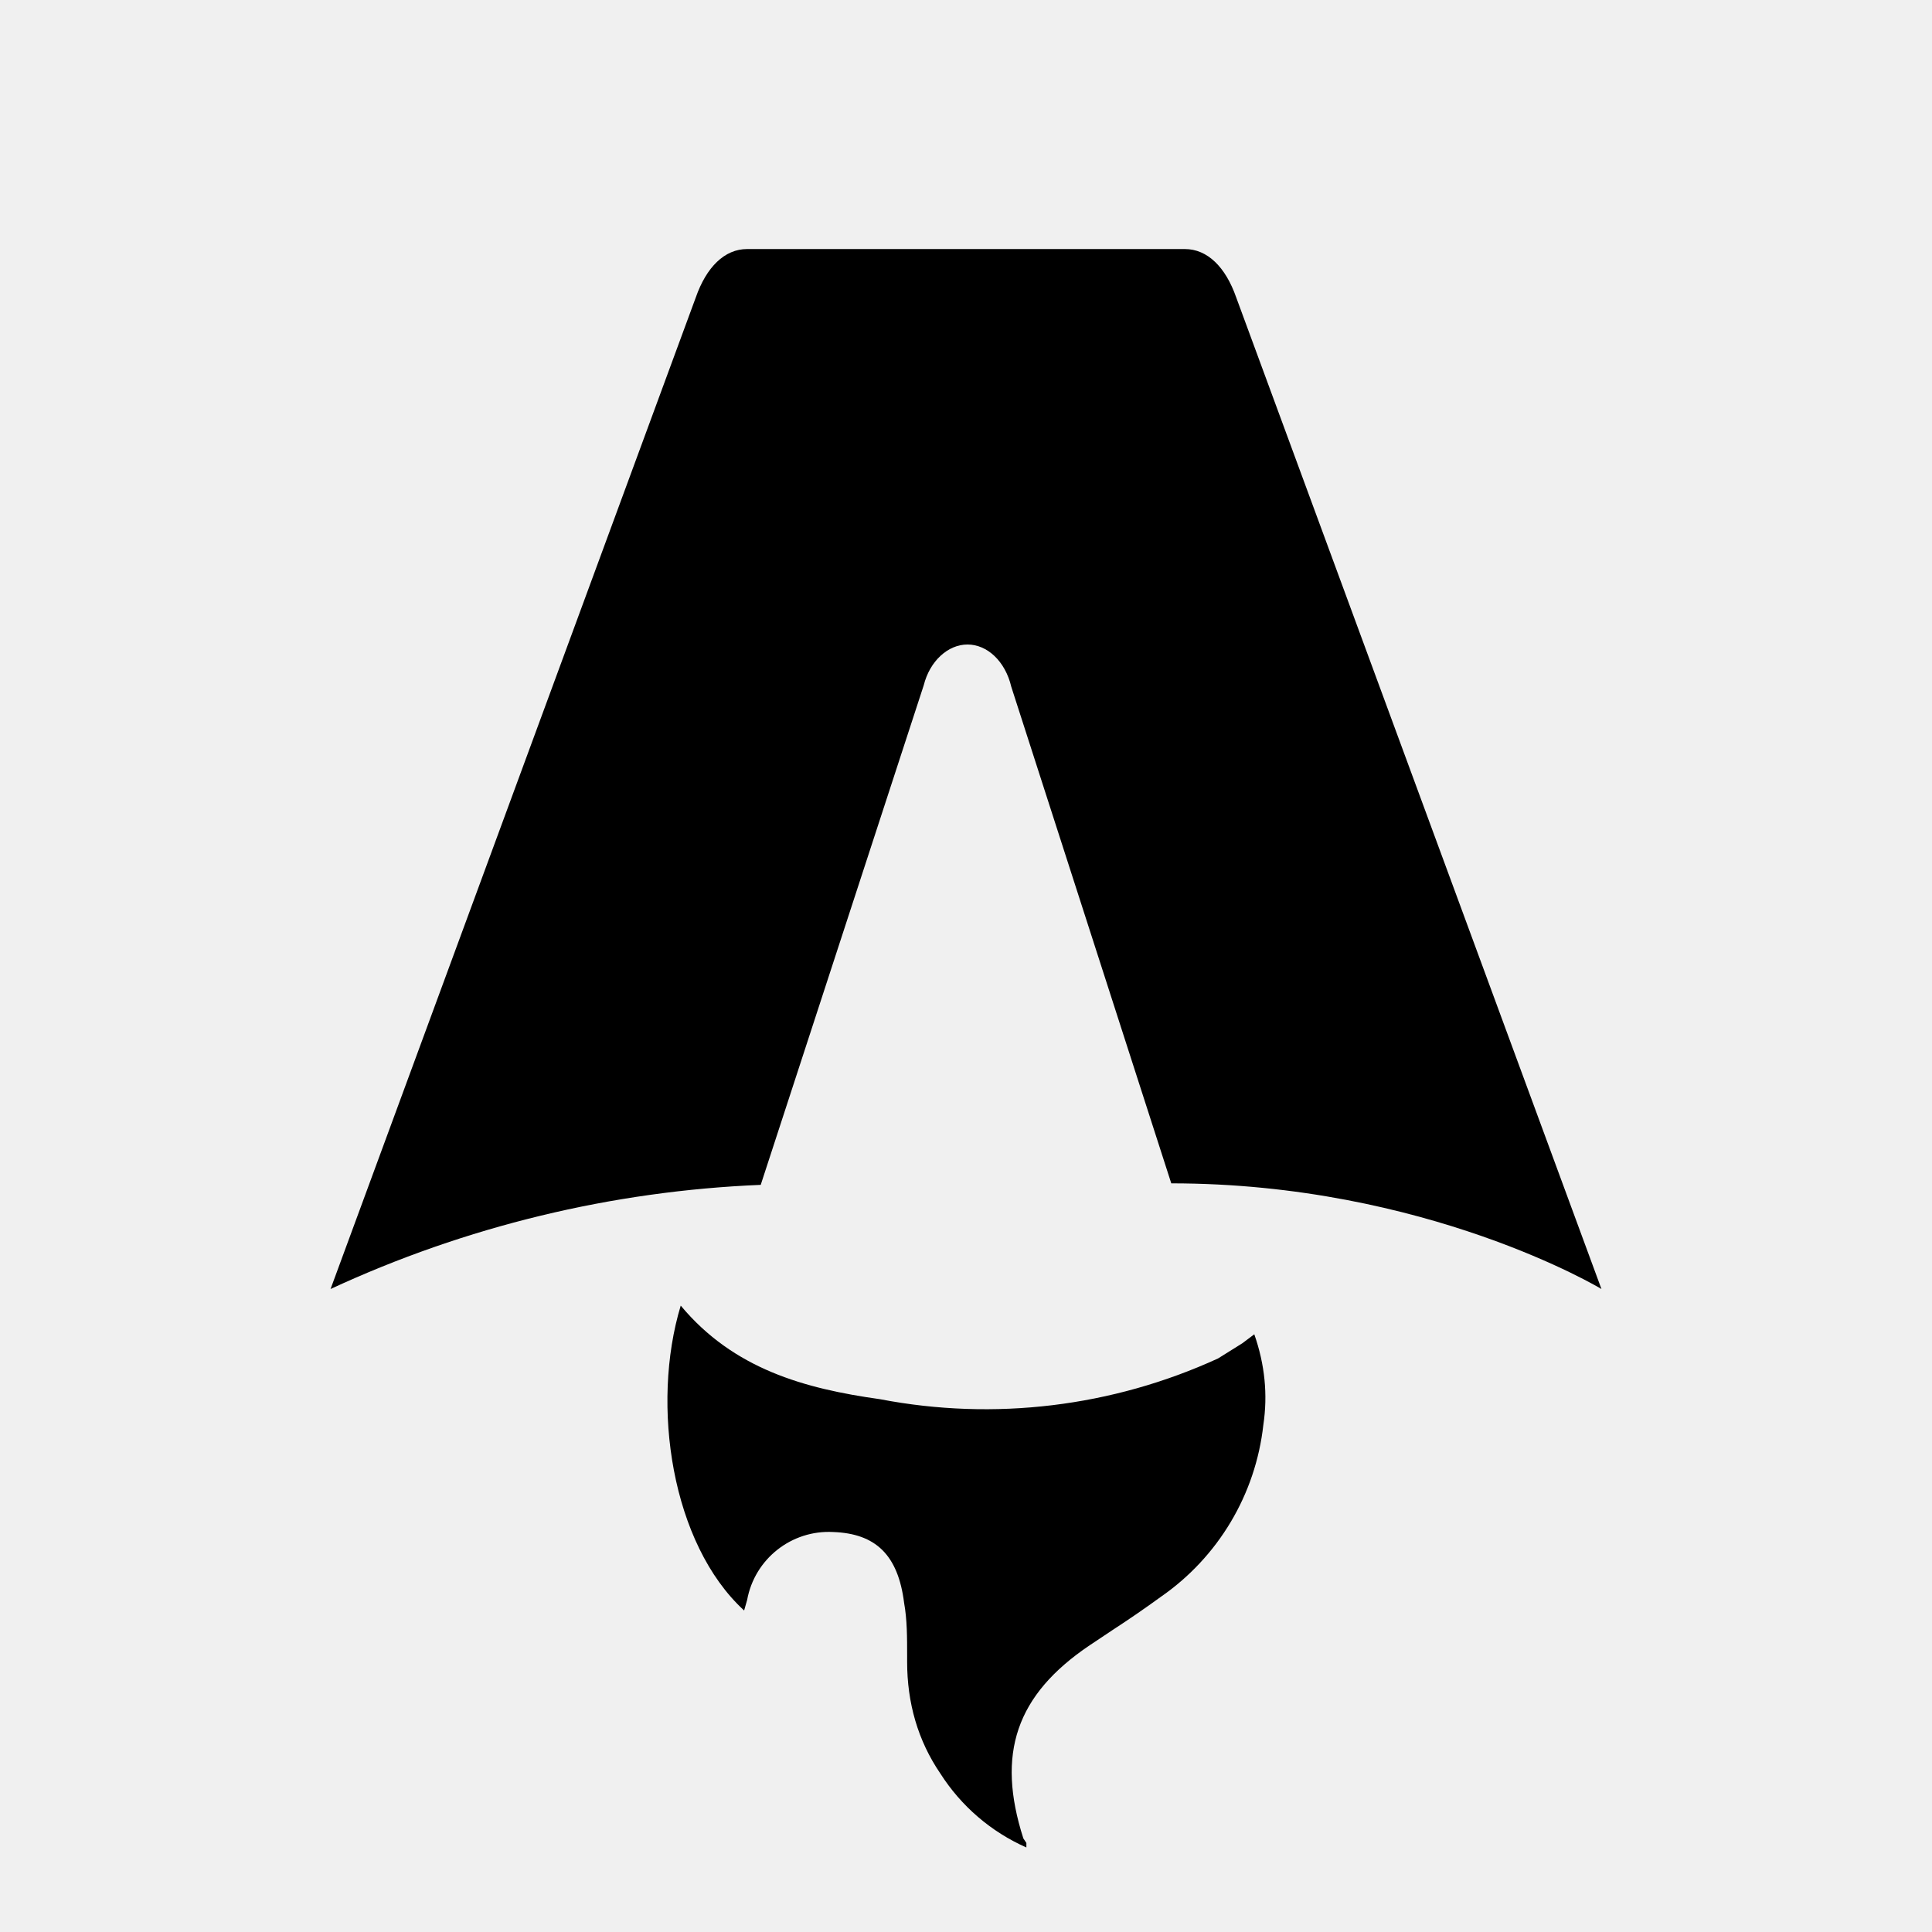
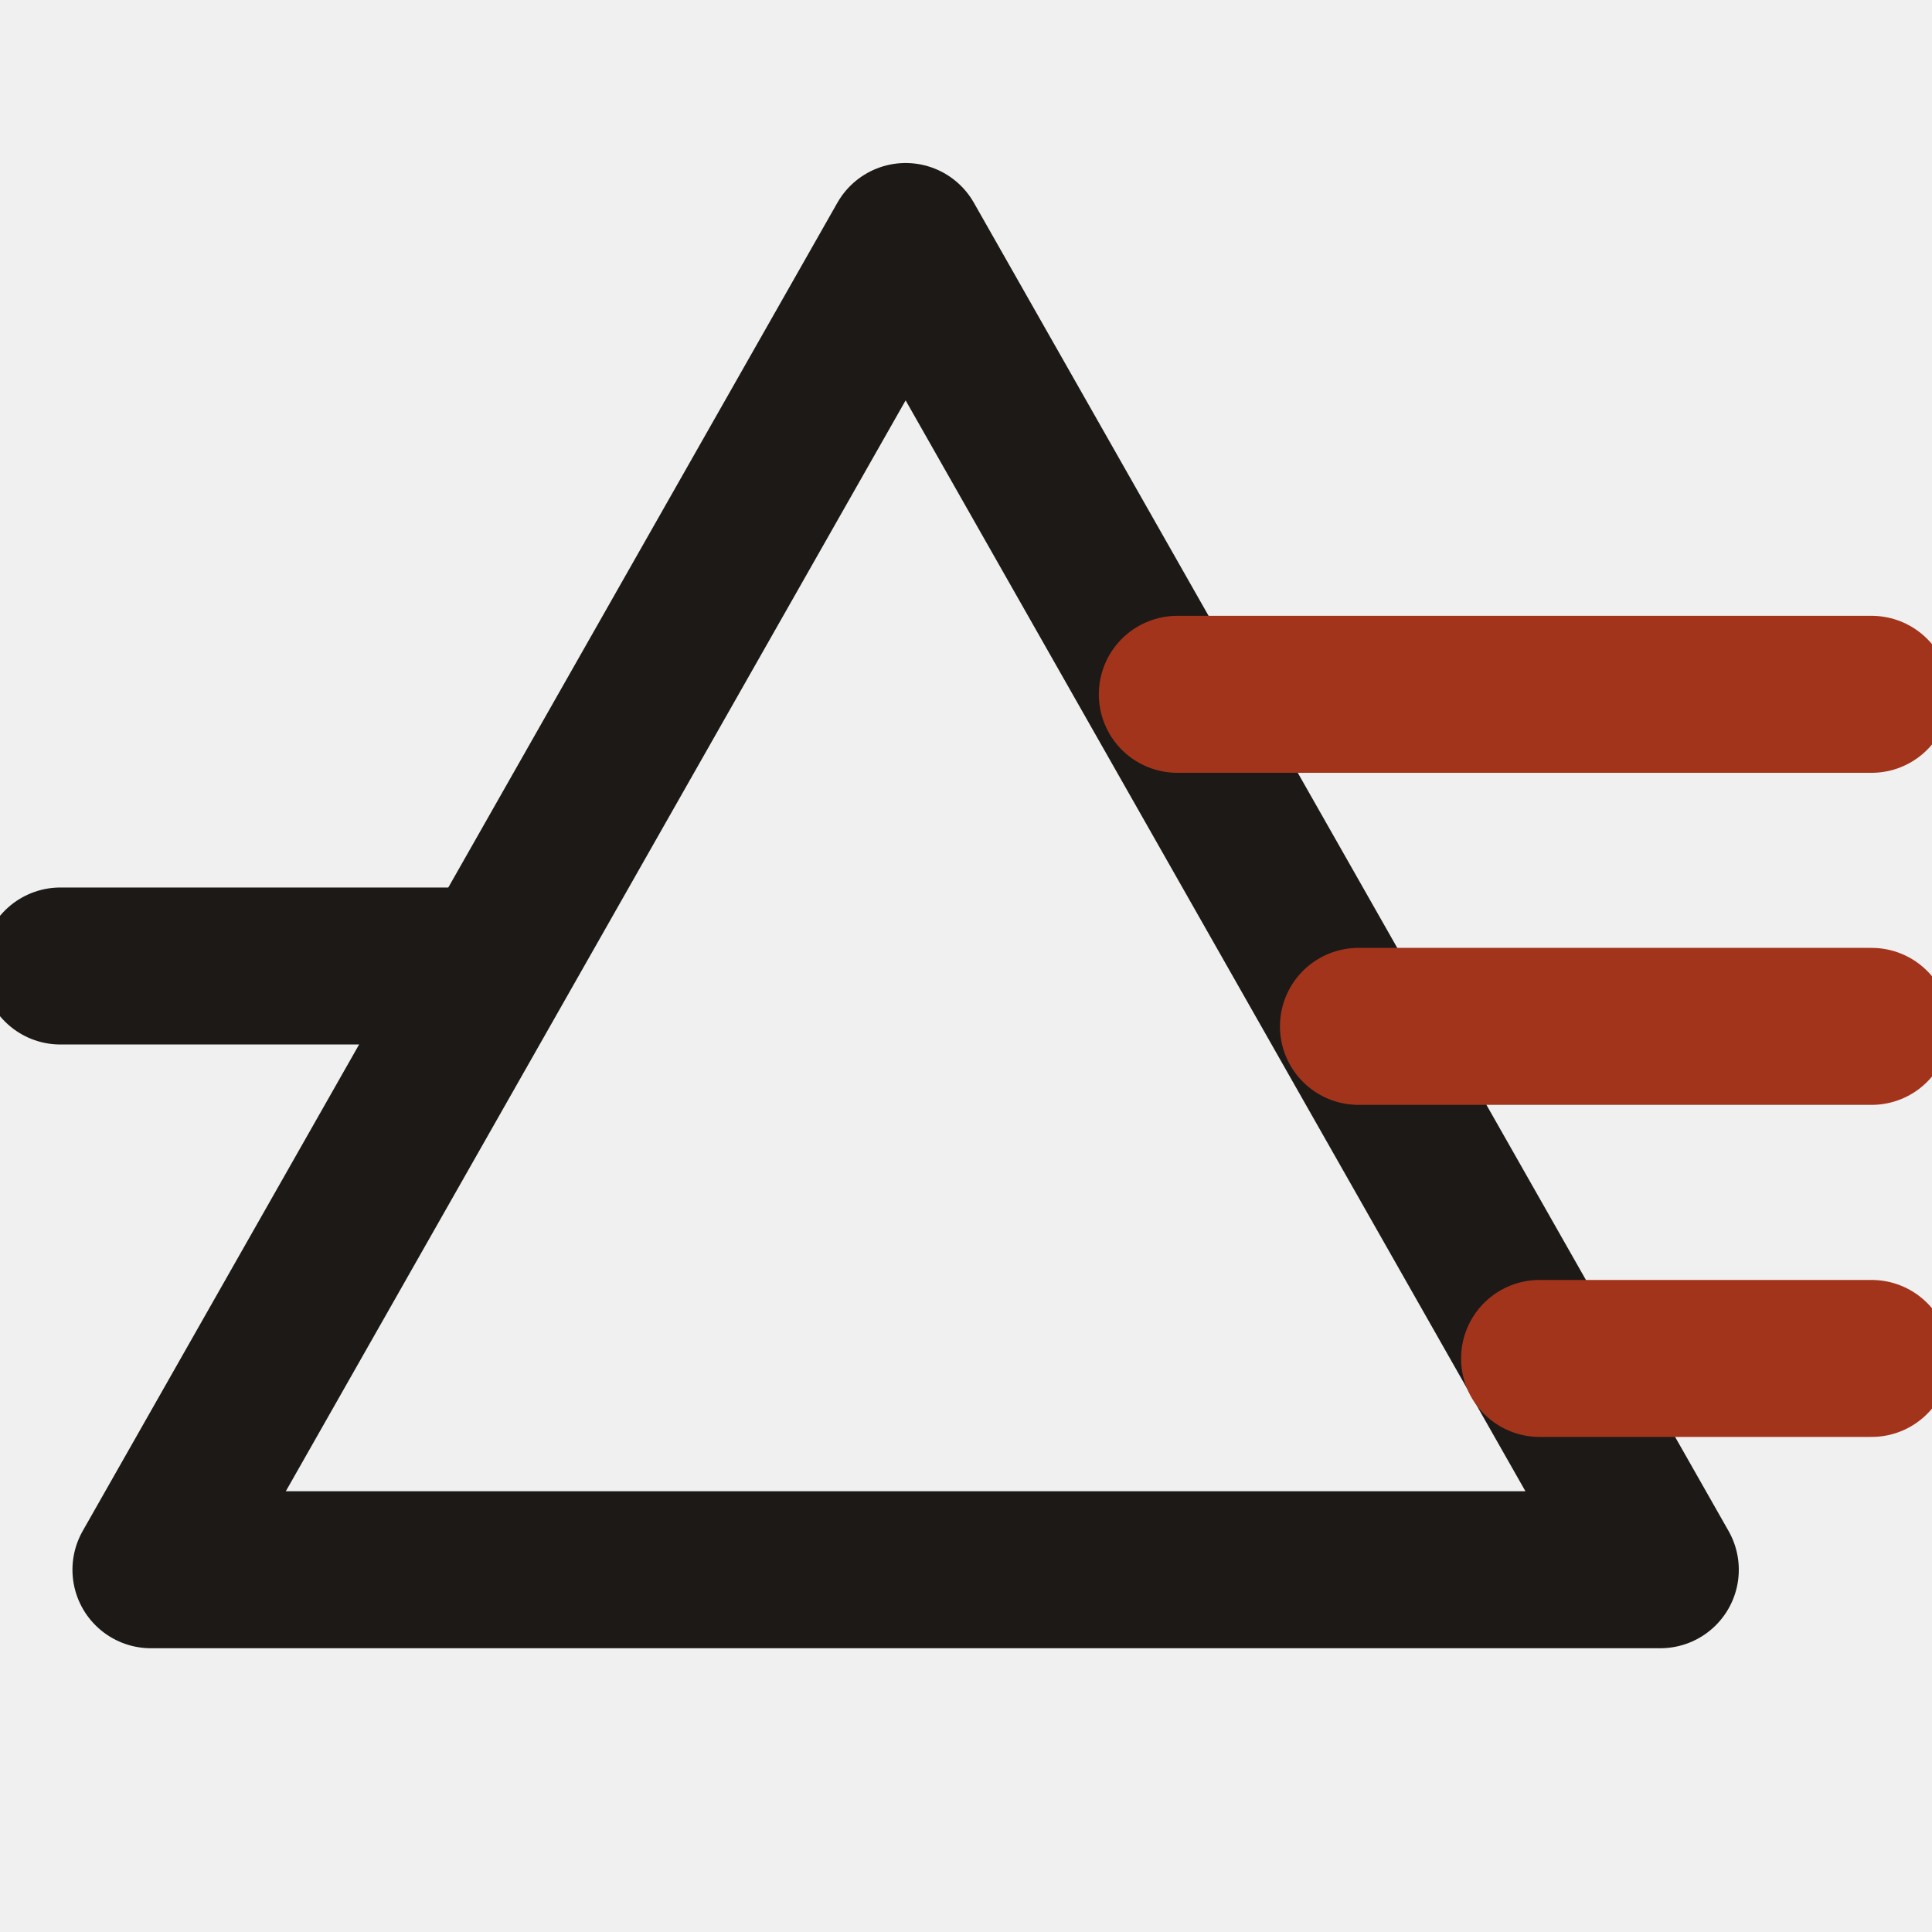
- <svg xmlns="http://www.w3.org/2000/svg" fill="none" viewBox="0 0 128 128">
-   <path d="M50.4 78.5a75.1 75.1 0 0 0-28.5 6.9l24.2-65.7c.7-2 1.9-3.2 3.4-3.2h29c1.5 0 2.7 1.2 3.4 3.2l24.2 65.7s-11.6-7-28.5-7L67 45.5c-.4-1.7-1.6-2.8-2.9-2.8-1.3 0-2.5 1.1-2.9 2.7L50.4 78.5Zm-1.1 28.2Zm-4.2-20.2c-2 6.6-.6 15.8 4.2 20.2a17.5 17.5 0 0 1 .2-.7 5.5 5.5 0 0 1 5.7-4.5c2.8.1 4.3 1.5 4.7 4.7.2 1.1.2 2.3.2 3.5v.4c0 2.7.7 5.2 2.2 7.4a13 13 0 0 0 5.7 4.9v-.3l-.2-.3c-1.8-5.6-.5-9.5 4.4-12.8l1.5-1a73 73 0 0 0 3.2-2.2 16 16 0 0 0 6.8-11.4c.3-2 .1-4-.6-6l-.8.6-1.6 1a37 37 0 0 1-22.4 2.7c-5-.7-9.7-2-13.2-6.2Z" />
+ <svg xmlns="http://www.w3.org/2000/svg" viewBox="0 0 32 32" fill="none">
+   <path class="prism" d="M15 4 27.5 26H2.5Z" stroke-width="2.6" stroke-linejoin="round" />
+   <path class="source" d="M1 16H8" stroke-width="2.6" stroke-linecap="round" />
+   <g class="spectrum" stroke-width="2.6" stroke-linecap="round">
+     <path d="M19.5 11.5H31" />
+     <path d="M22.5 17H31" />
+     <path d="M25.5 22.5H31" />
+   </g>
  <style>
-         path { fill: #000; }
+         .prism, .source { stroke: #1c1917; }
+         .spectrum { stroke: #a3341c; }
        @media (prefers-color-scheme: dark) {
-             path { fill: #FFF; }
+             .prism, .source { stroke: #f5f5f4; }
+             .spectrum { stroke: #eb7a4e; }
        }
    </style>
</svg>
